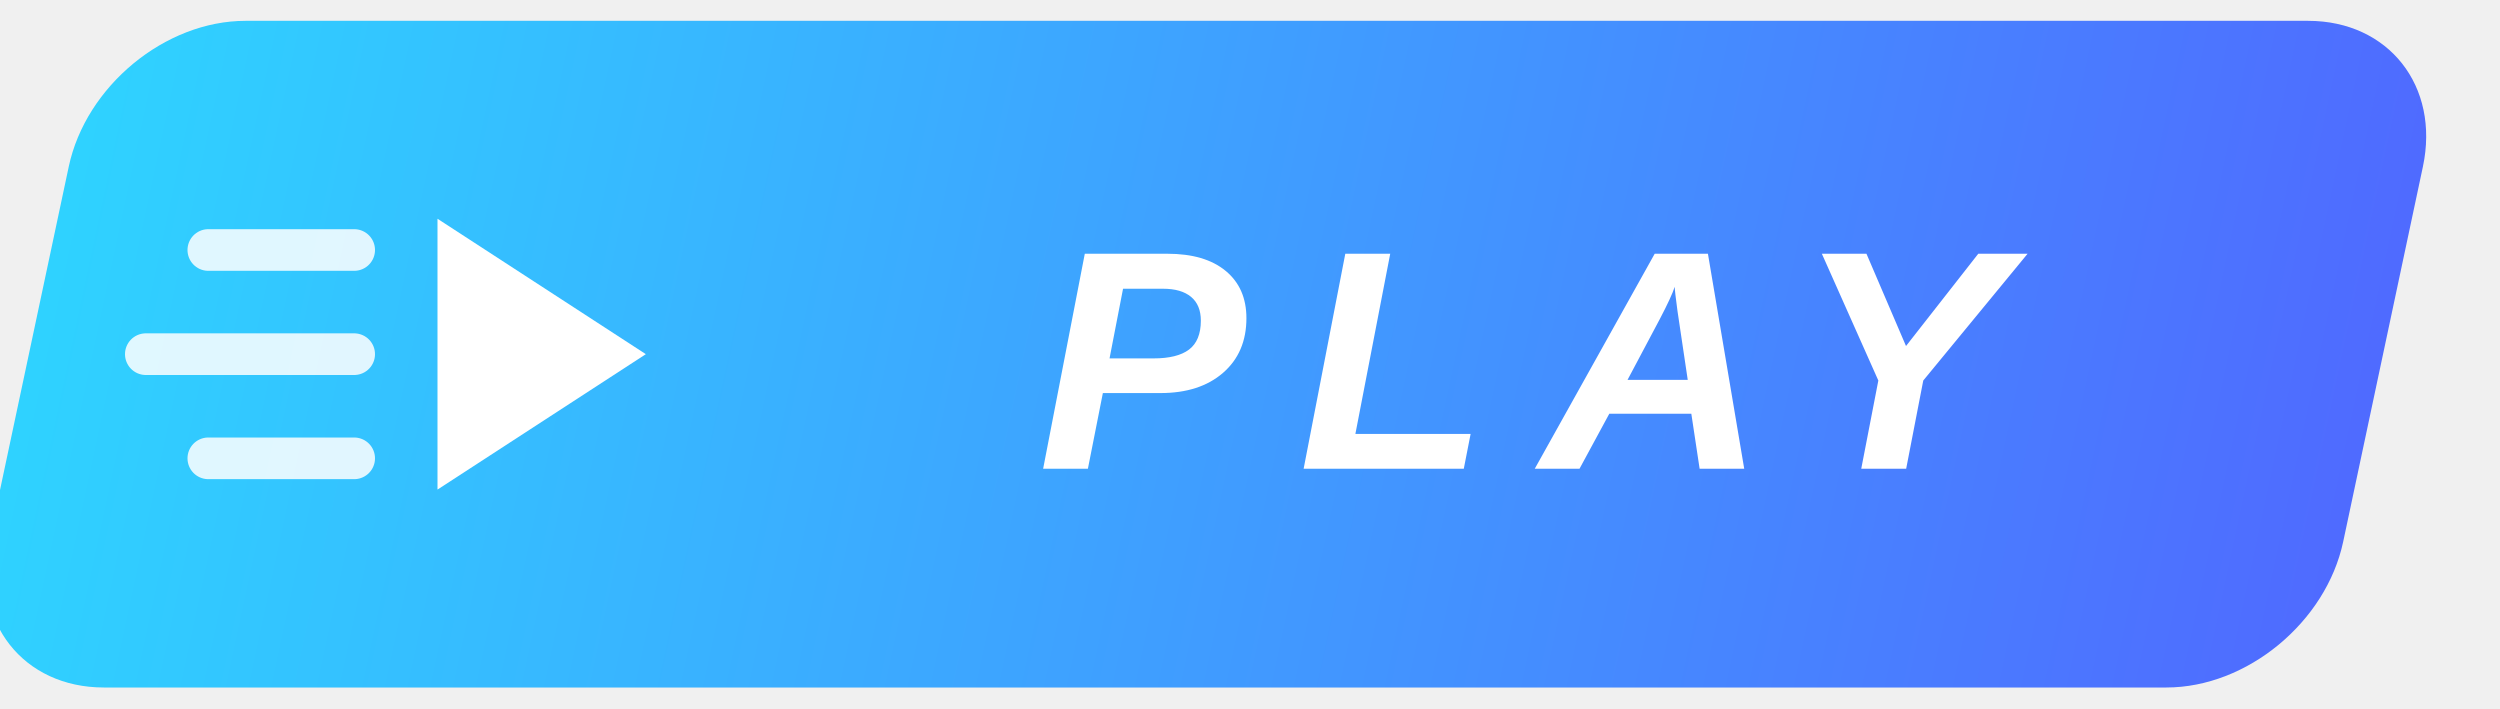
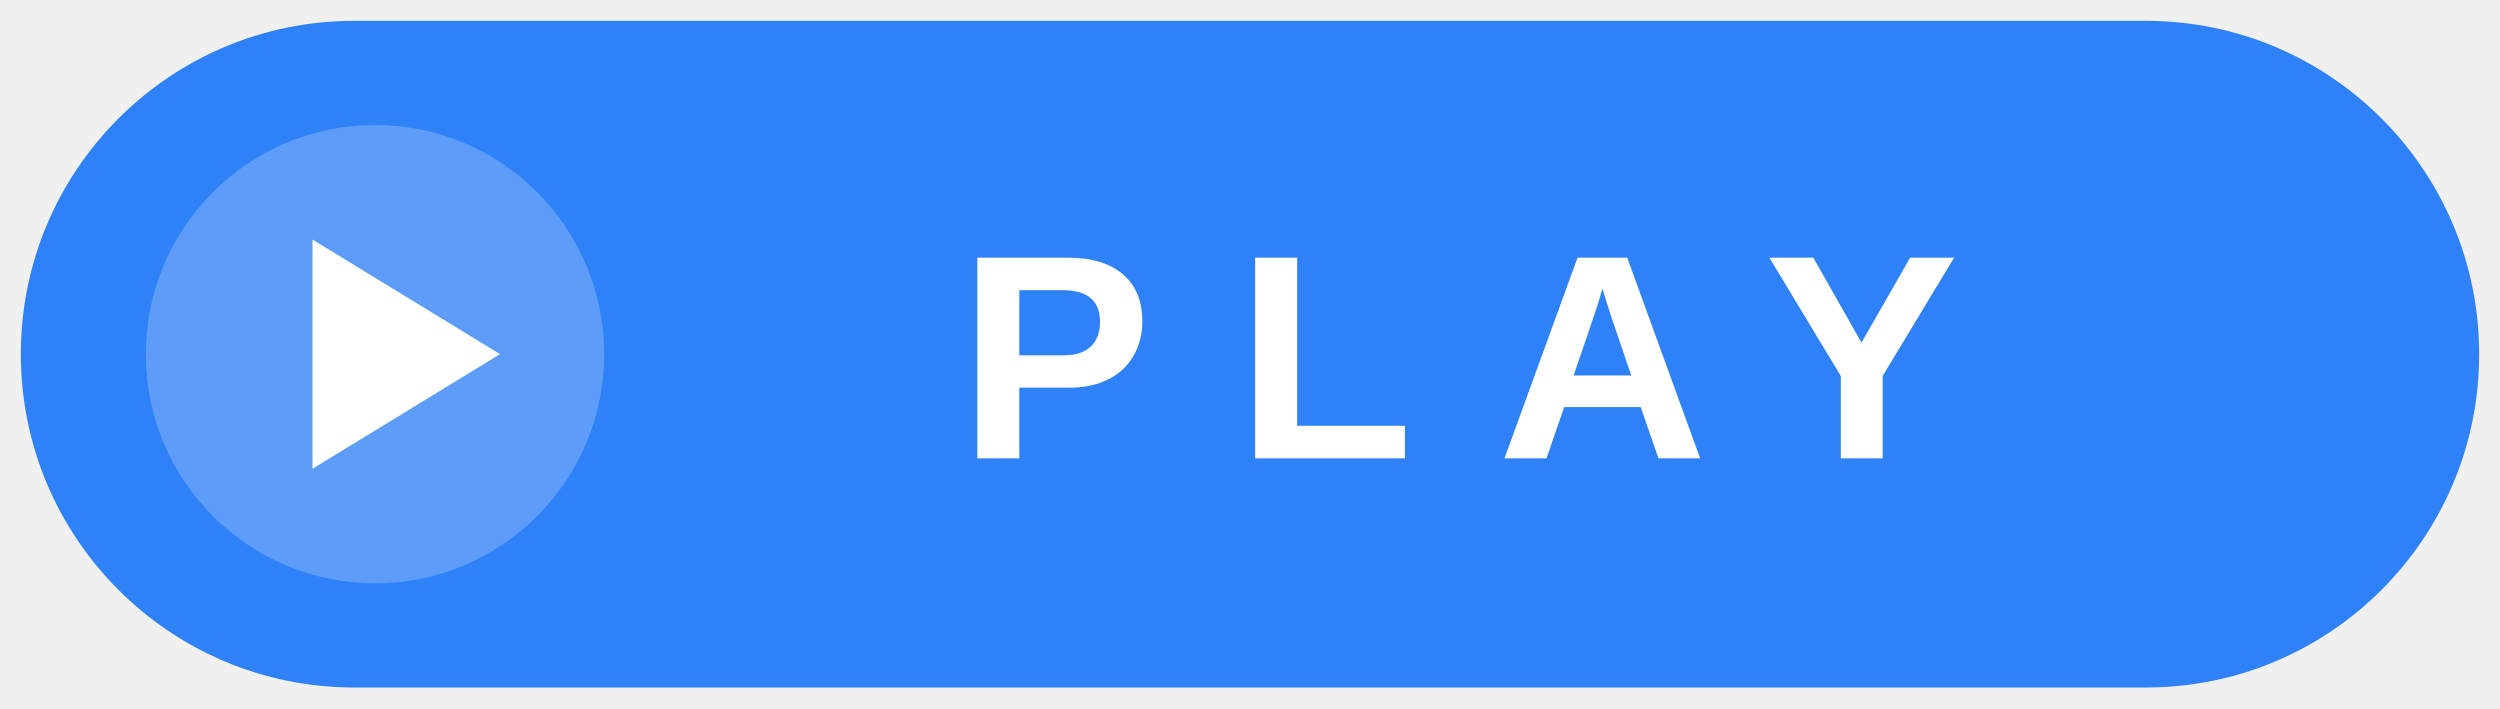
<svg xmlns="http://www.w3.org/2000/svg" width="240" height="68" viewBox="0 0 240 68">
-   <defs>
-     <linearGradient id="f" x1="0" y1="0" x2="1" y2="0">
-       <stop offset="0" stop-color="#2fd2ff" />
-       <stop offset="1" stop-color="#4f6bff" />
-     </linearGradient>
-   </defs>
-   <g transform="skewX(-12) translate(8 0)">
-     <rect x="2" y="2" width="226" height="64" rx="14" fill="url(#f)" />
-   </g>
-   <g stroke="#ffffff" stroke-width="4" stroke-linecap="round" stroke-opacity="0.85">
-     <line x1="20" y1="24" x2="34" y2="24" />
-     <line x1="14" y1="34" x2="34" y2="34" />
-     <line x1="20" y1="44" x2="34" y2="44" />
-   </g>
-   <path d="M42 21 L62 34 L42 47 Z" fill="#ffffff" />
-   <text x="146" y="45" text-anchor="middle" font-family="Arial, Helvetica, sans-serif" font-size="30" font-weight="800" font-style="italic" letter-spacing="5" fill="#ffffff">PLAY</text>
+   <rect x="2" y="2" width="236" height="64" rx="32" fill="#2f81f7" />
+   <circle cx="36" cy="34" r="22" fill="#ffffff" fill-opacity="0.22" />
+   <path d="M30 23 L48 34 L30 45 Z" fill="#ffffff" />
+   <text x="140" y="44" text-anchor="middle" font-family="Arial, Helvetica, sans-serif" font-size="28" font-weight="700" letter-spacing="8" fill="#ffffff">PLAY</text>
</svg>
